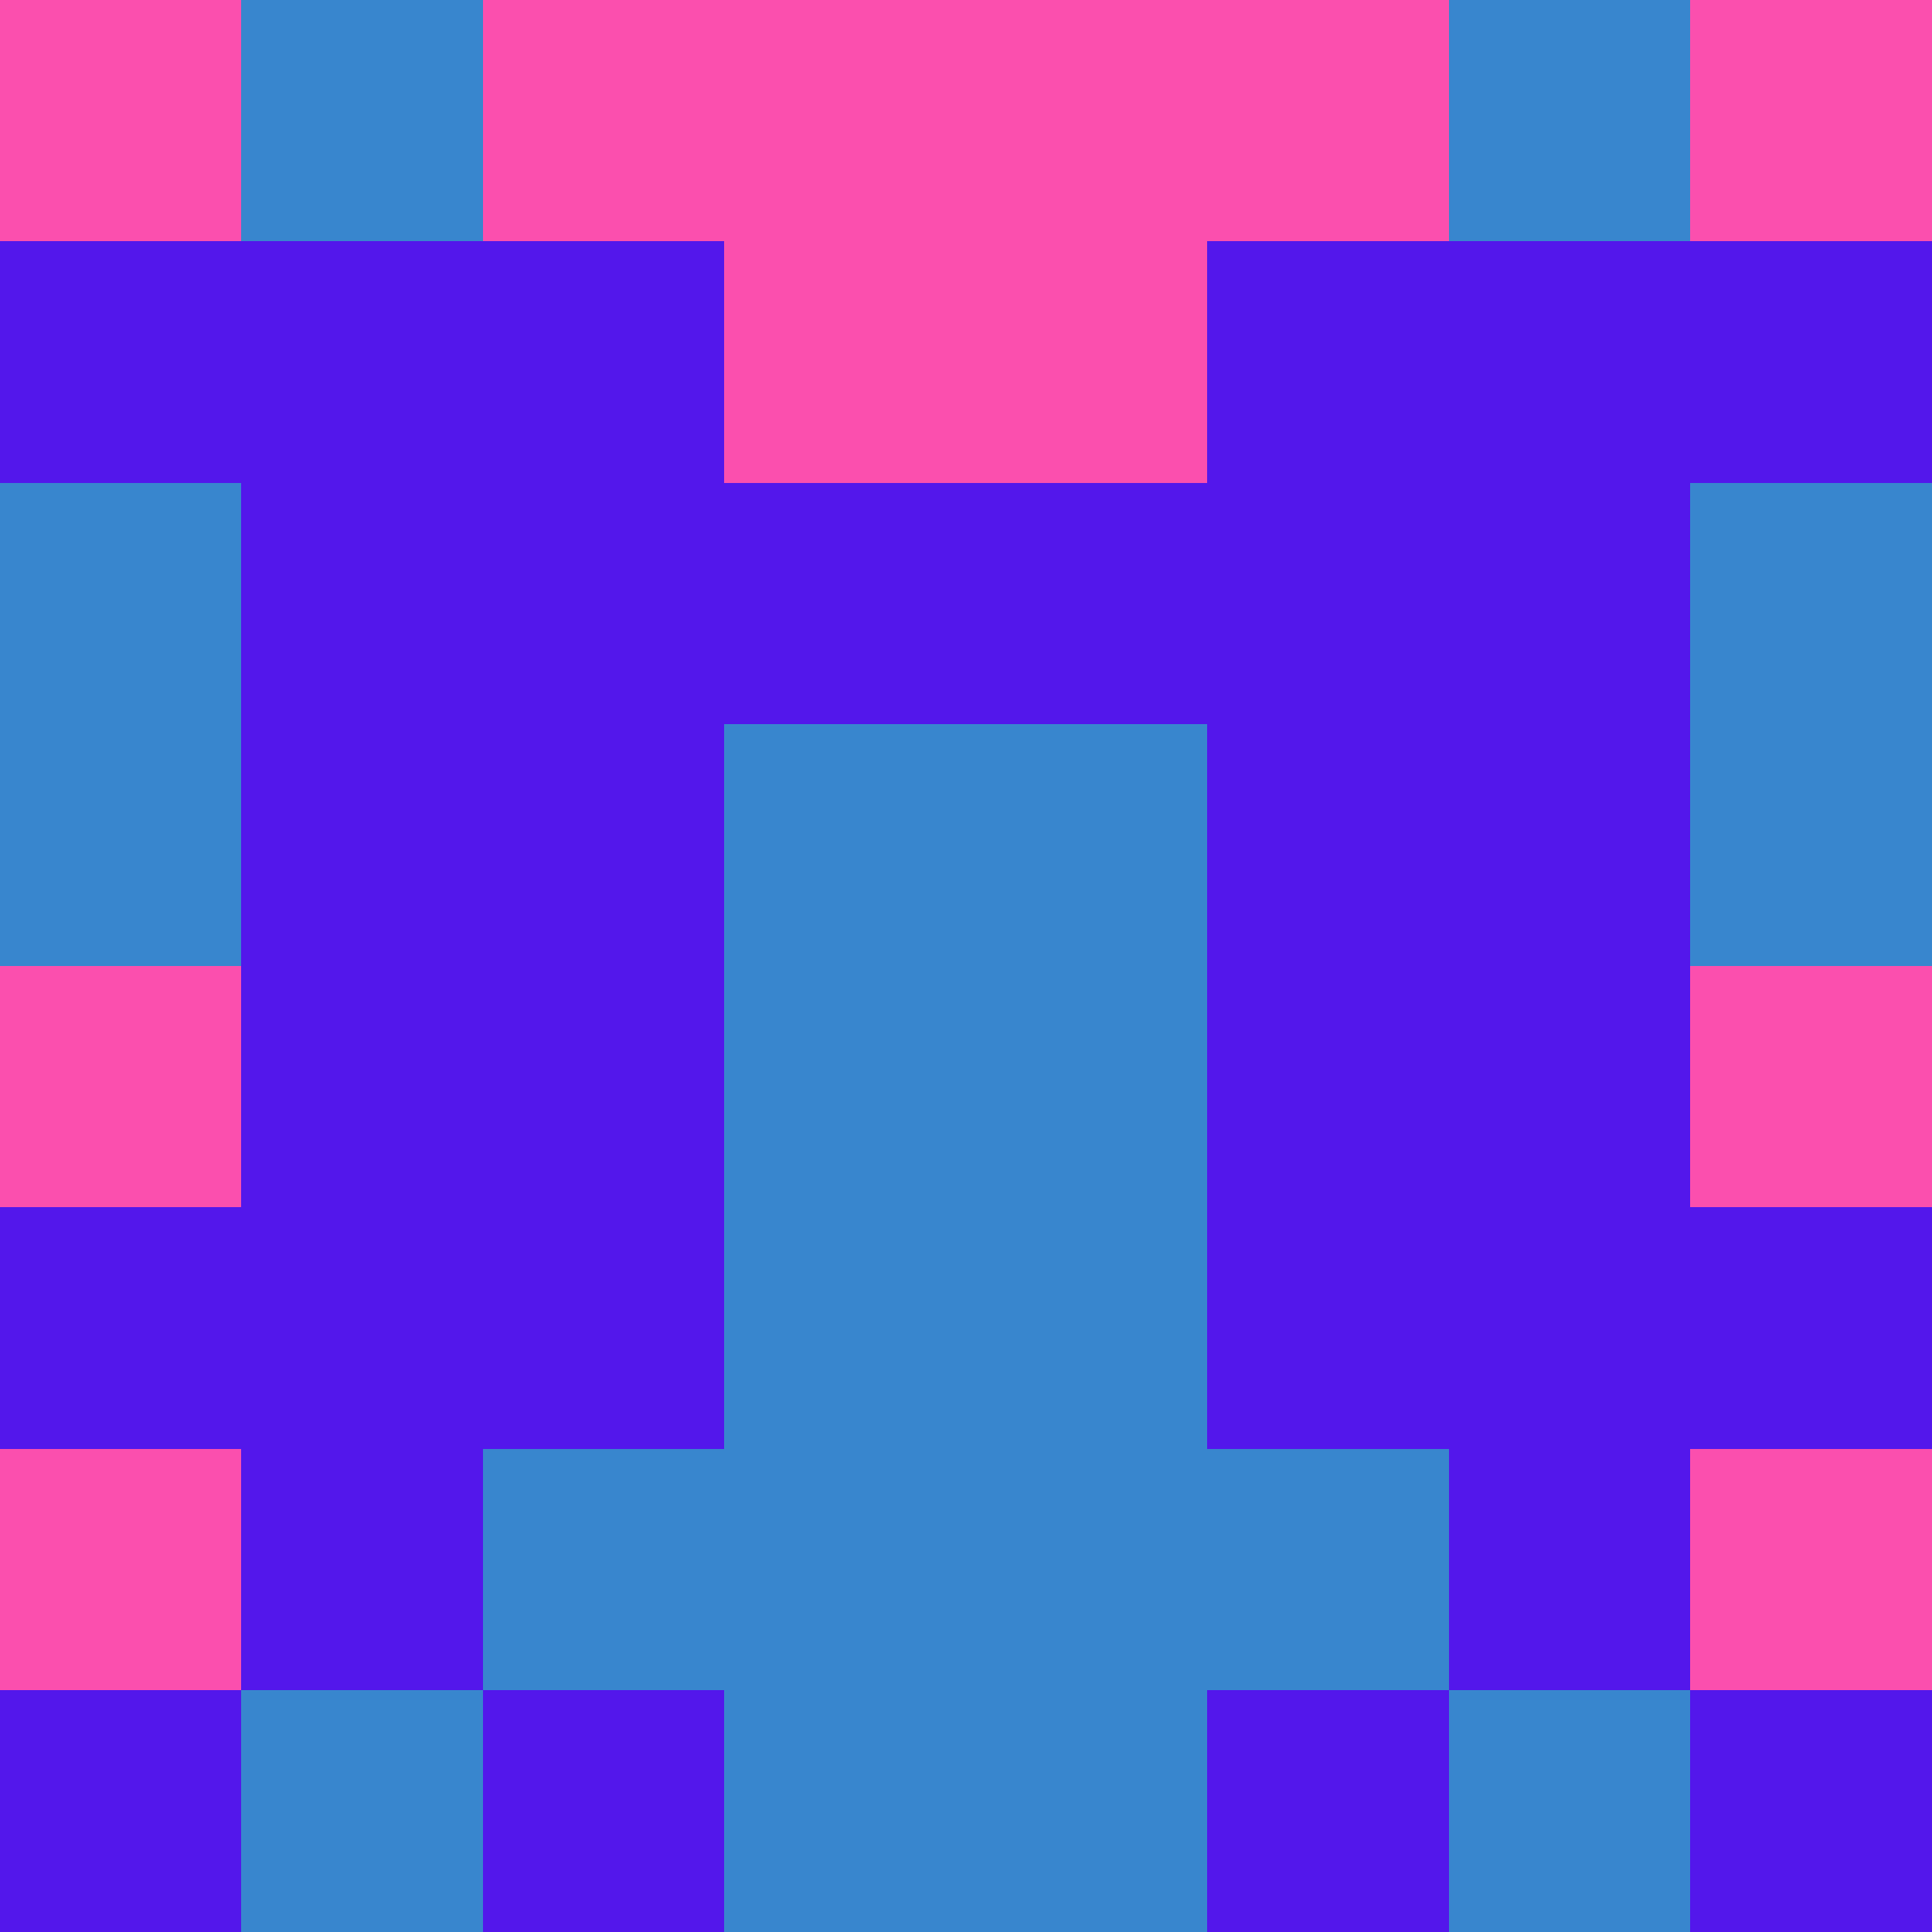
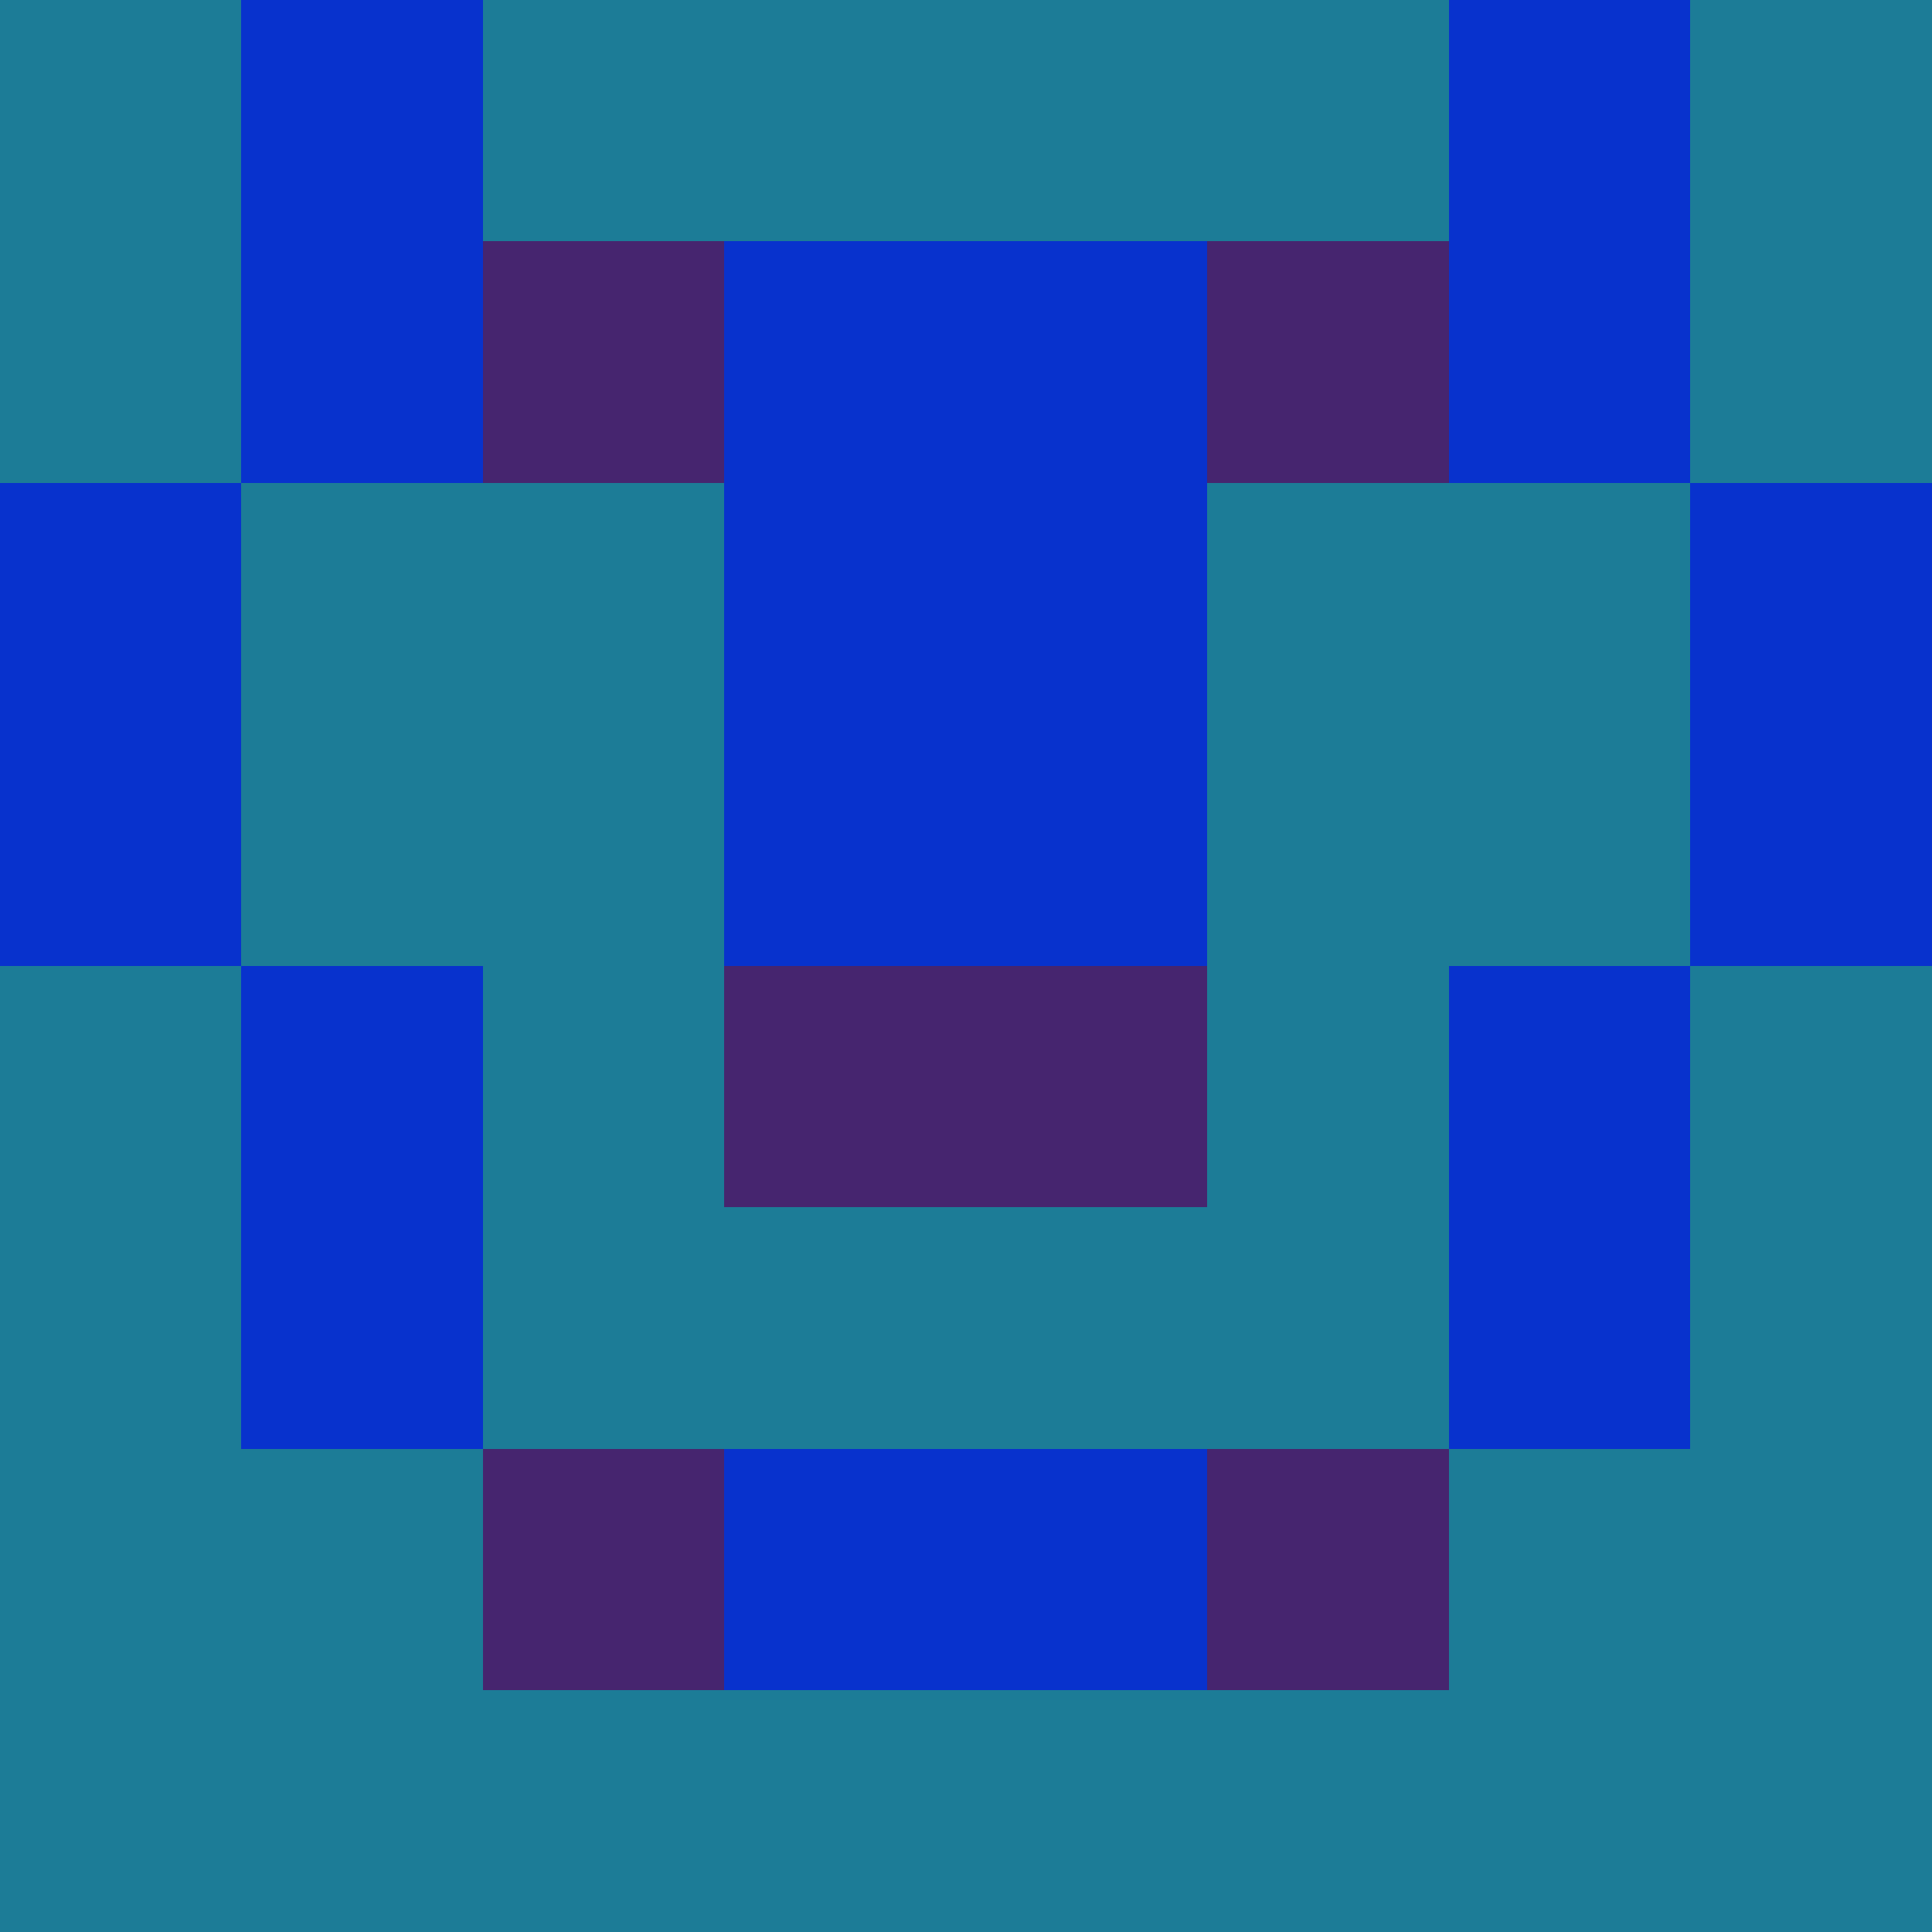
<svg xmlns="http://www.w3.org/2000/svg" viewBox="0 0 8 8" width="64" height="64">
  <g transform="translate(0 0) scale(1)" shape-rendering="crispEdges">
-     <path fill="#5317eb" d="M0 0h8v8H0z" />
-     <path fill="#3886ce" d="M1 0h1v1h-1zM6 0h1v1h-1zM0 2h1v1h-1zM7 2h1v1h-1zM0 3h1v1h-1zM3 3h1v1h-1zM4 3h1v1h-1zM7 3h1v1h-1zM3 4h1v1h-1zM4 4h1v1h-1zM3 5h1v1h-1zM4 5h1v1h-1zM2 6h1v1h-1zM3 6h1v1h-1zM4 6h1v1h-1zM5 6h1v1h-1zM1 7h1v1h-1zM3 7h1v1h-1zM4 7h1v1h-1zM6 7h1v1h-1z" />
-     <path fill="#fb4fae" d="M0 0h1v1h-1zM2 0h1v1h-1zM3 0h1v1h-1zM4 0h1v1h-1zM5 0h1v1h-1zM7 0h1v1h-1zM3 1h1v1h-1zM4 1h1v1h-1zM0 4h1v1h-1zM7 4h1v1h-1zM0 6h1v1h-1zM7 6h1v1h-1z" />
+     <path fill="#1c7c97" d="M0 0h8v8H0z" />
+     <path fill="#0832cd" d="M1 0h1v1h-1zM6 0h1v1h-1zM1 1h1v1h-1zM3 1h1v1h-1zM4 1h1v1h-1zM6 1h1v1h-1zM0 2h1v1h-1zM3 2h1v1h-1zM4 2h1v1h-1zM7 2h1v1h-1zM0 3h1v1h-1zM3 3h1v1h-1zM4 3h1v1h-1zM7 3h1v1h-1zM1 4h1v1h-1zM6 4h1v1h-1zM1 5h1v1h-1zM6 5h1v1h-1zM3 6h1v1h-1zM4 6h1v1h-1z" />
+     <path fill="#46256f" d="M2 1h1v1h-1zM5 1h1v1h-1zM3 4h1v1h-1zM4 4h1v1h-1zM2 6h1v1h-1zM5 6h1v1h-1z" />
  </g>
</svg>
